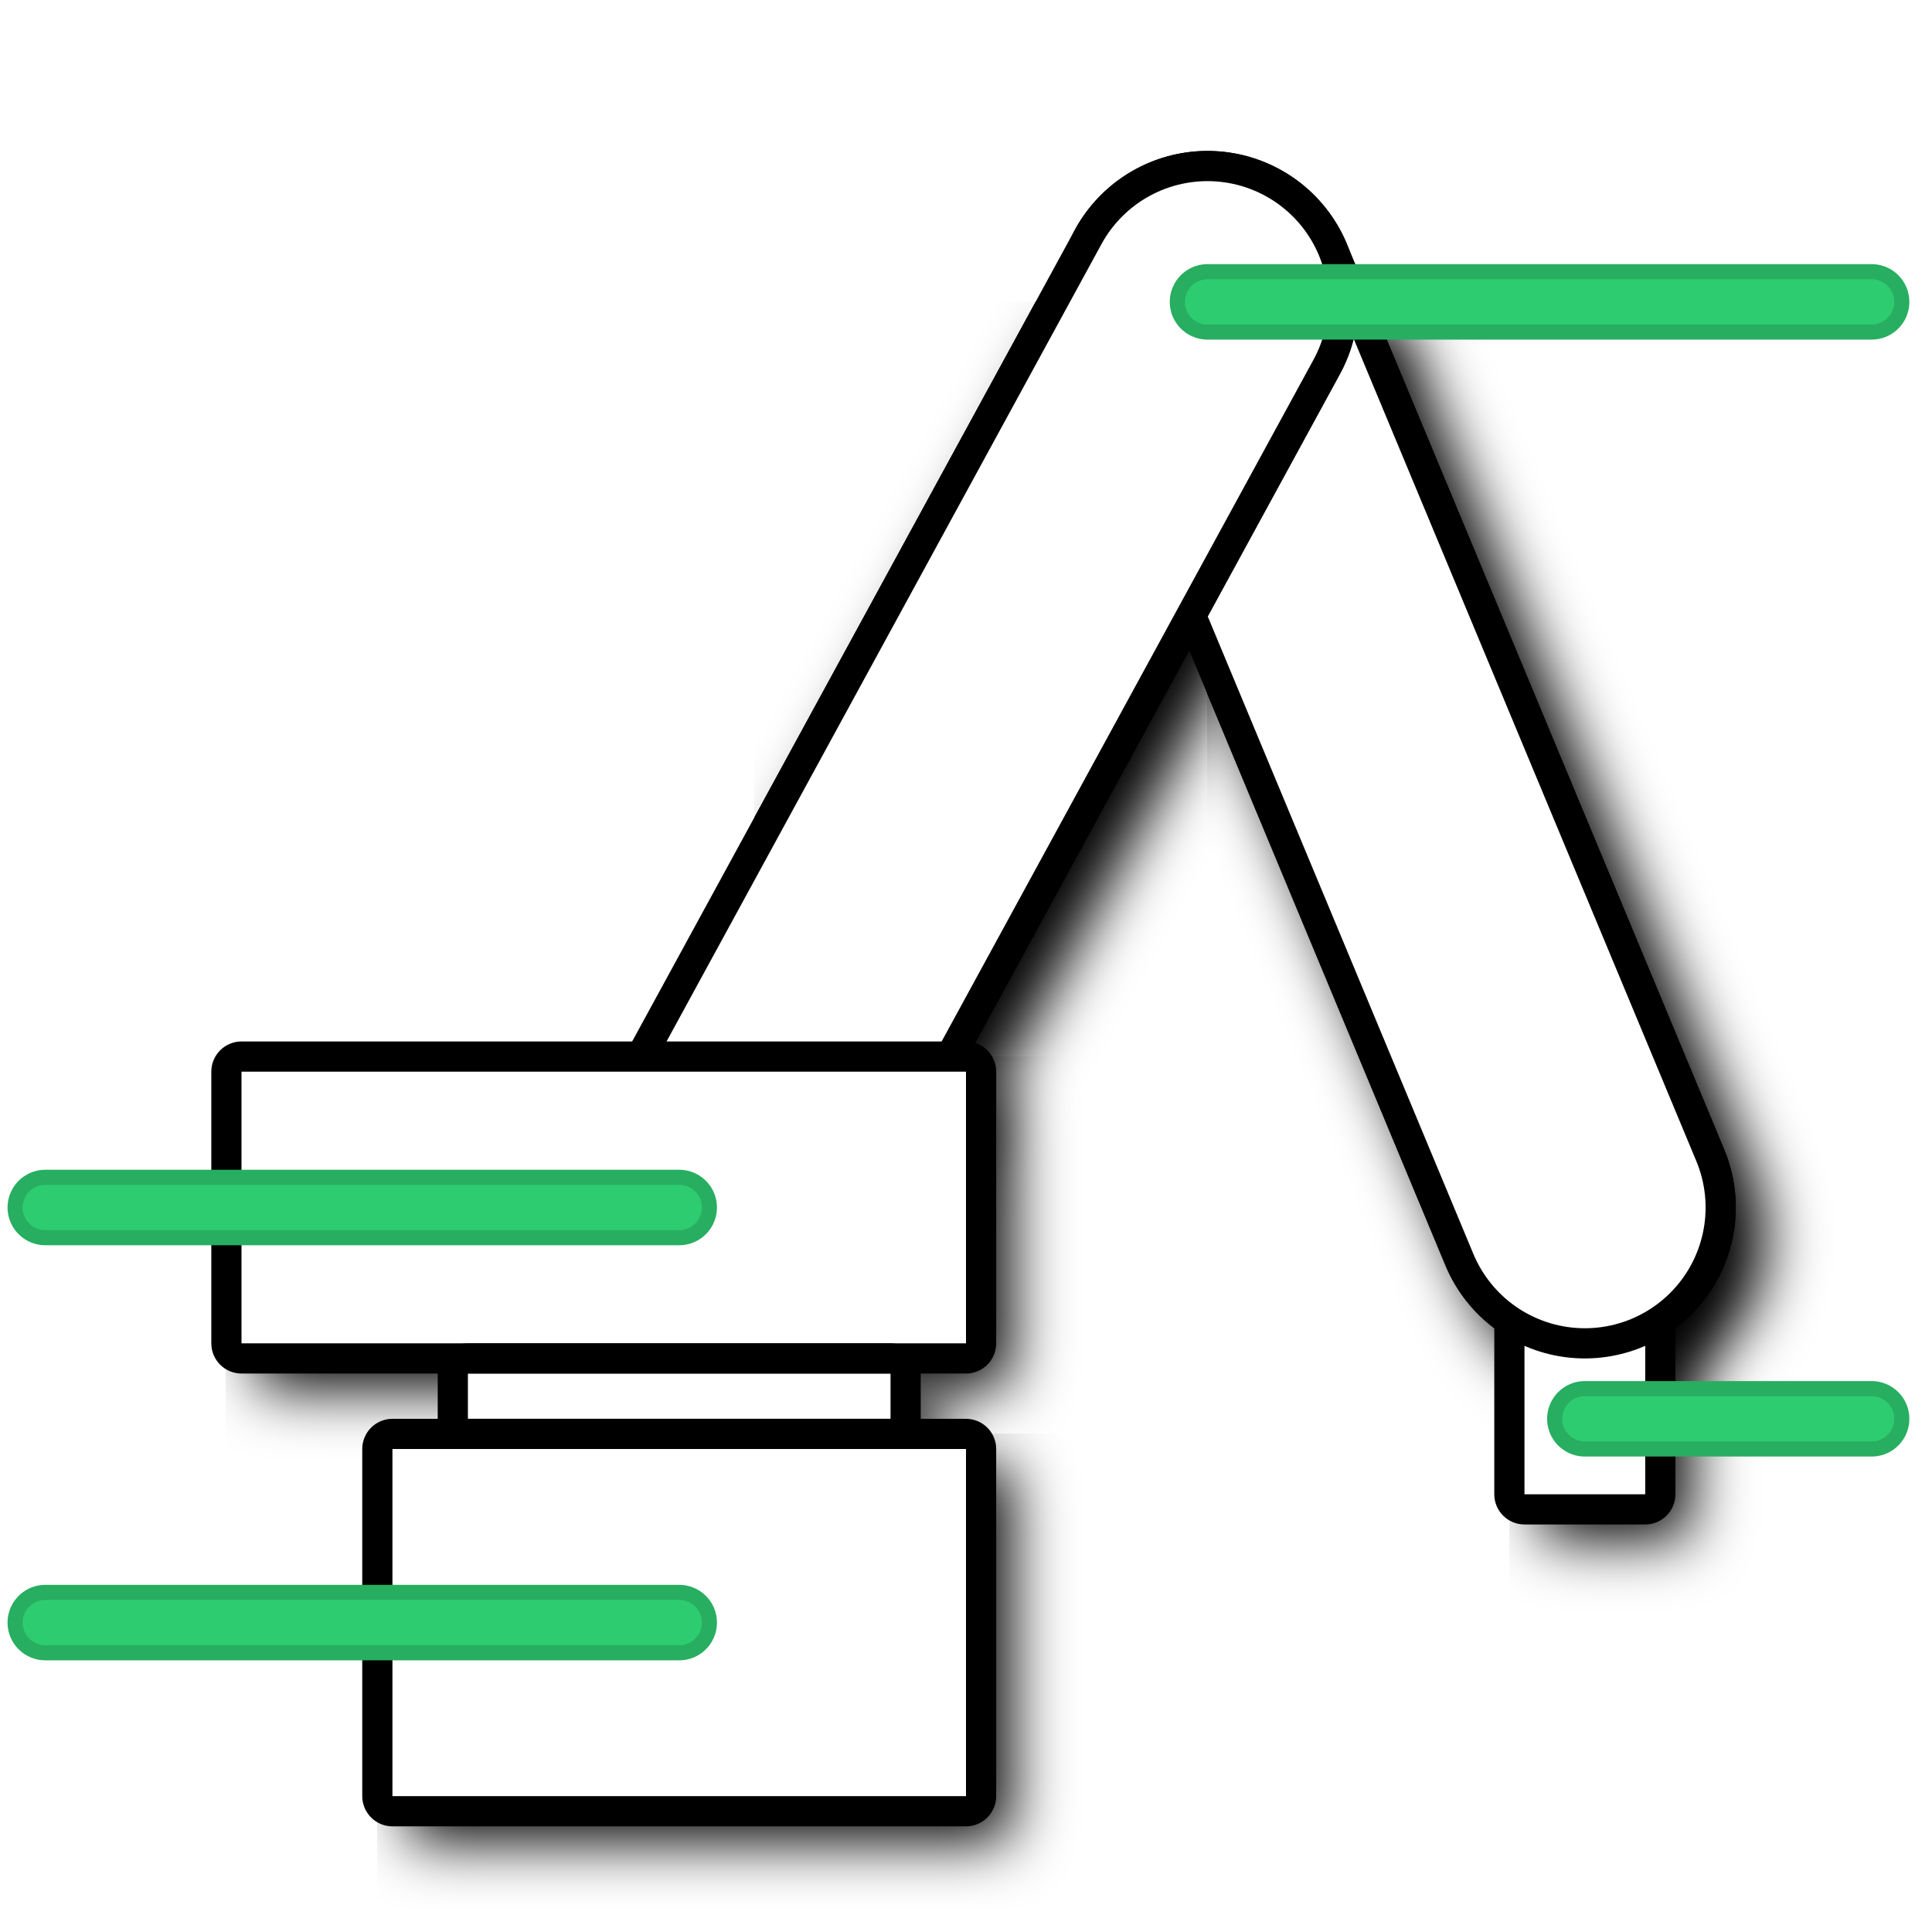
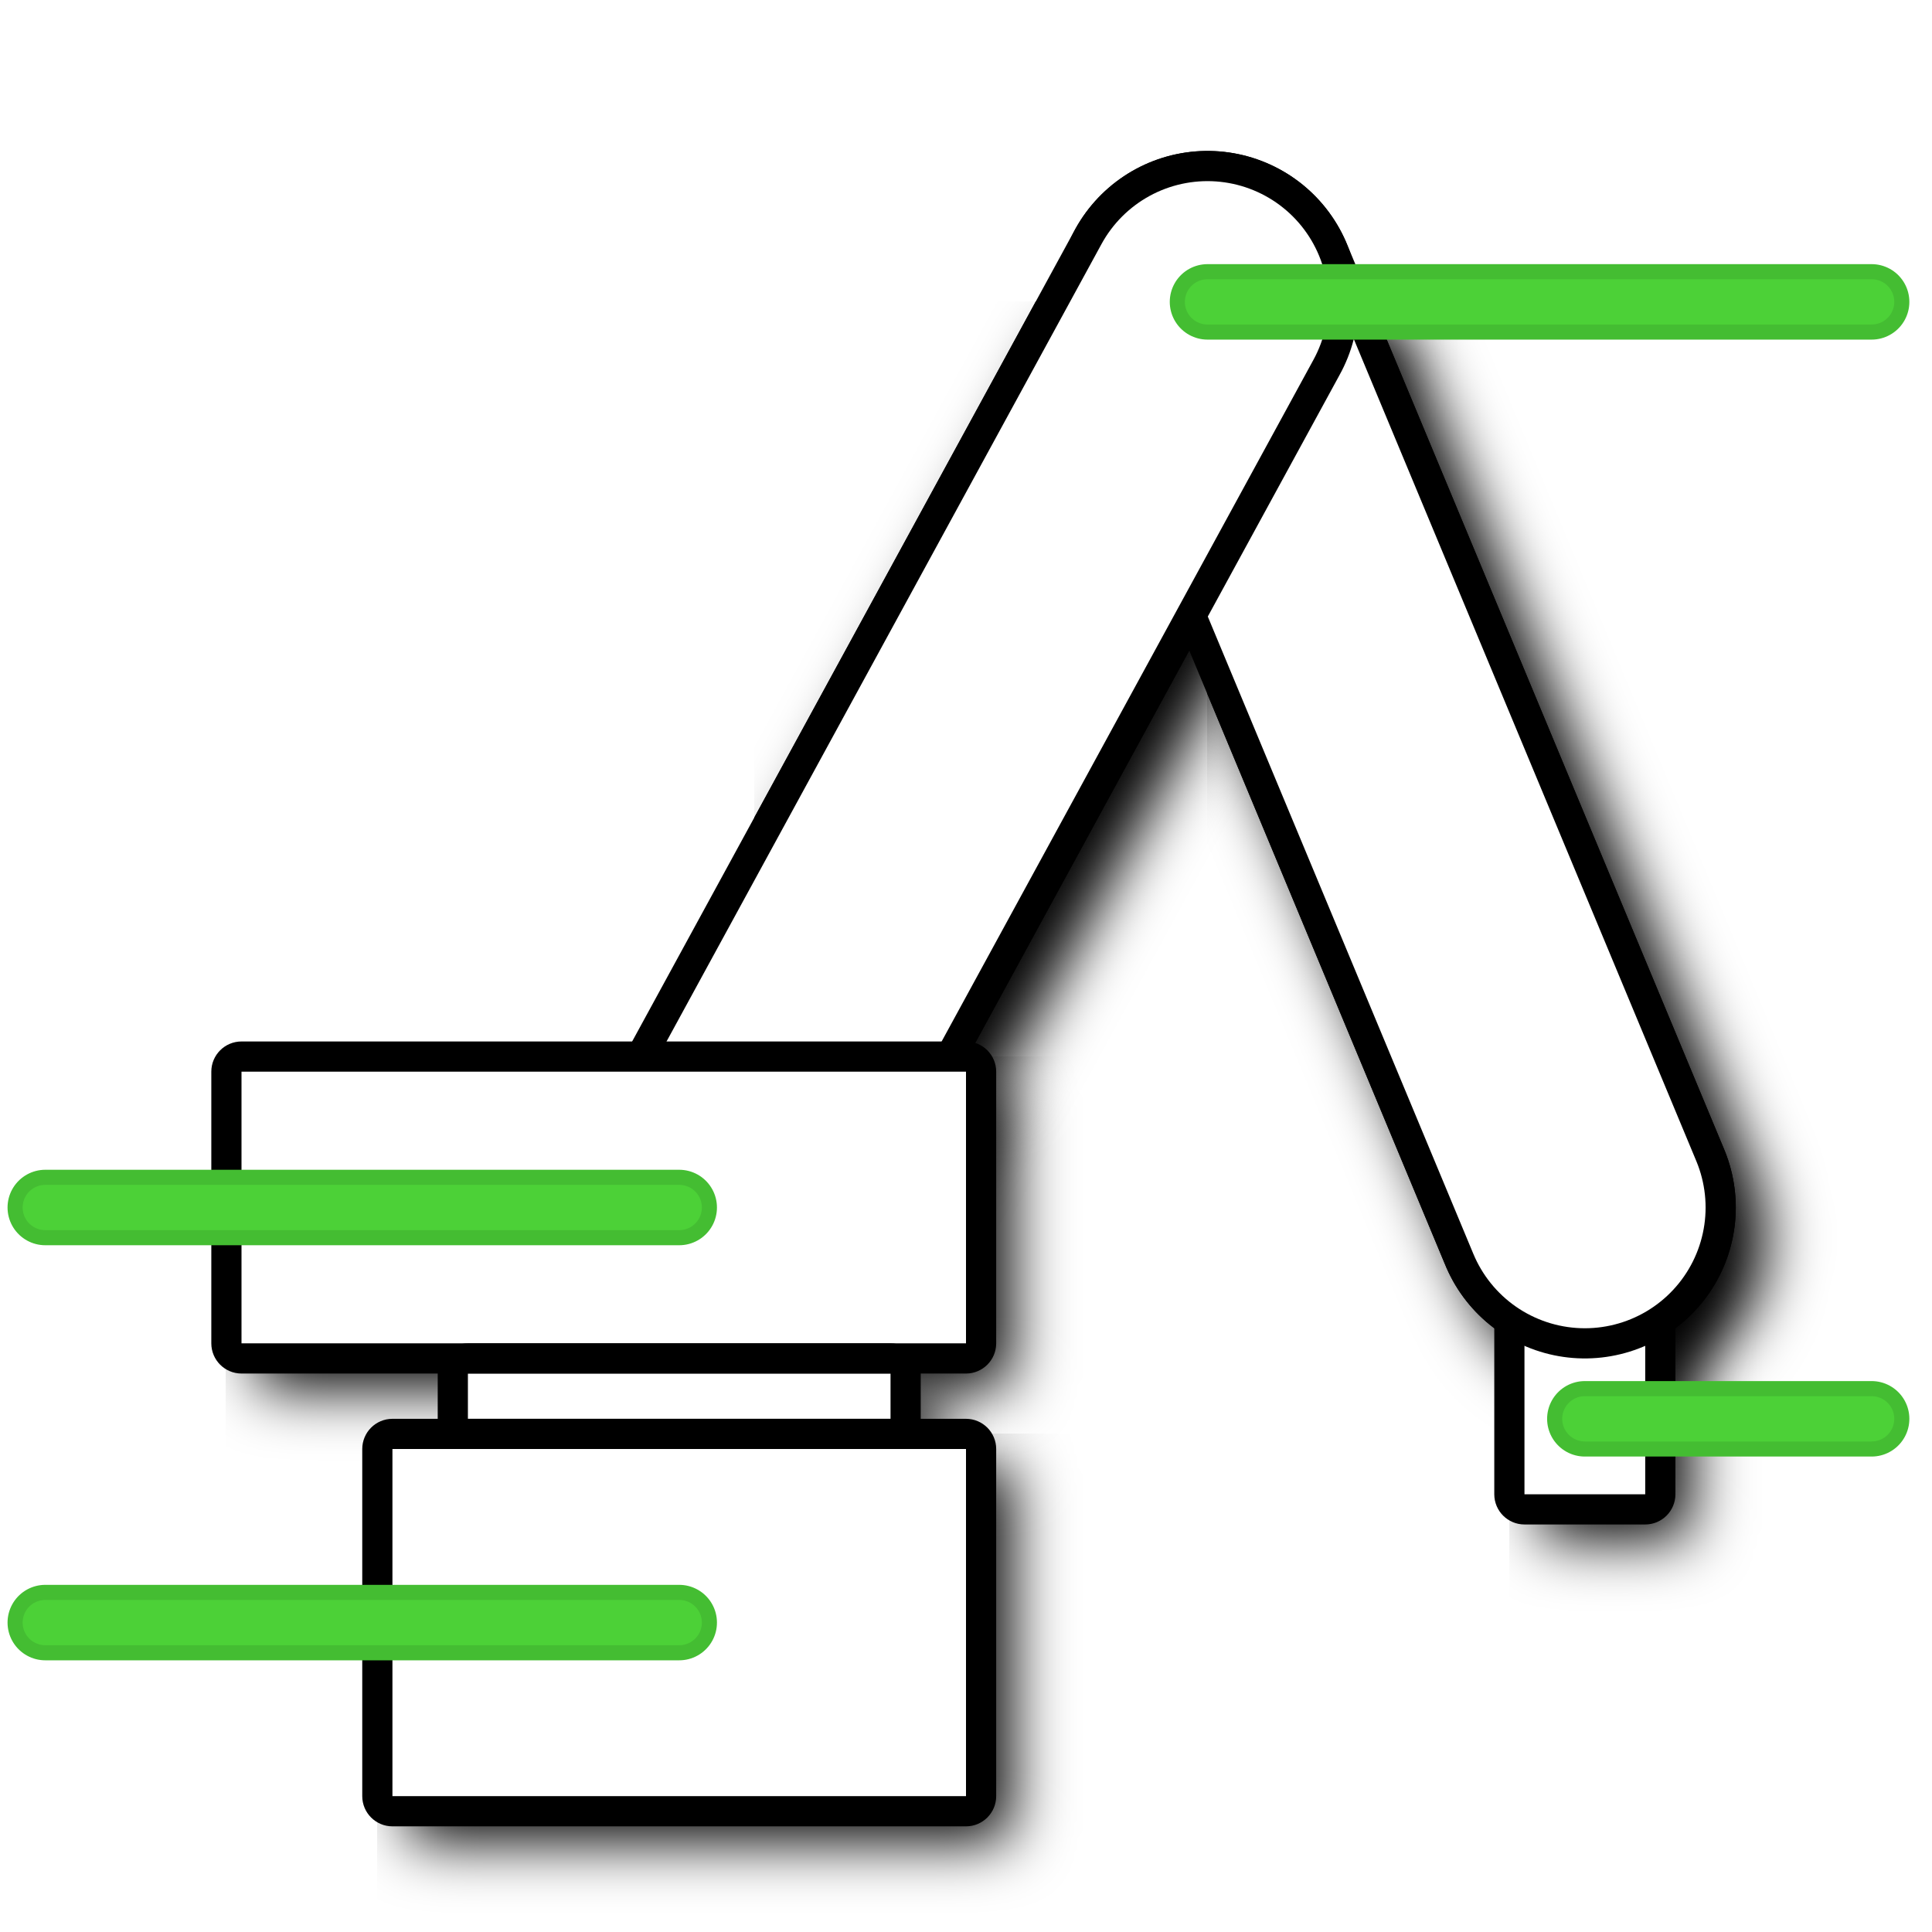
<svg xmlns="http://www.w3.org/2000/svg" version="1.1" baseProfile="full" width="256" height="256" viewBox="0 0 256 256">
  <defs>
    <filter id="dropShadow" x="0" y="0" width="200%" height="200%">
      <feOffset result="offOut" in="SourceAlpha" dx="4" dy="4" />
      <feGaussianBlur result="blurOut" in="offOut" stdDeviation="4" />
      <feBlend in="SourceGraphic" in2="blurOut" mode="normal" />
    </filter>
  </defs>
  <rect rx="2" ry="2" x="200" y="160" width="20" height="40" style="fill:rgb(255,255,255);" filter="url(#dropShadow)" />
  <line x1="160" y1="40" x2="210" y2="160" style="stroke-width:40;stroke:rgb(0,0,0);stroke-linecap:round;" filter="url(#dropShadow)" />
  <line x1="100" y1="150" x2="160" y2="40" style="stroke-width:40;stroke:rgb(0,0,0);stroke-linecap:round;" filter="url(#dropShadow)" />
  <rect rx="2" ry="2" x="30" y="140" width="100" height="40" style="stroke-width:0;stroke:transparent;fill:rgb(255,255,255);stroke-linecap:round;" filter="url(#dropShadow)" />
  <rect rx="2" ry="2" x="60" y="180" width="60" height="10" style="stroke-width:0;stroke:transparent;fill:rgb(255,255,255);stroke-linecap:round;" filter="url(#dropShadow)" />
  <rect rx="2" ry="2" x="50" y="190" width="80" height="50" style="stroke-width:0;stroke:transparent;fill:rgba(255,255,255);stroke-linecap:round;" filter="url(#dropShadow)" />
  <rect rx="2" ry="2" x="200" y="160" width="20" height="40" style="stroke-width:0;stroke:transparent;fill:rgb(255,255,255);stroke-linecap:round;" />
  <rect rx="2" ry="2" x="200" y="160" width="20" height="40" style="stroke-width:4;stroke:rgb(0,0,0);fill:transparent;stroke-linecap:round;" />
  <line x1="160" y1="40" x2="210" y2="160" style="stroke-width:40;stroke:rgb(0,0,0);stroke-linecap:round;" />
  <line x1="160" y1="40" x2="210" y2="160" style="stroke-width:32;stroke:rgb(255,255,255);stroke-linecap:round;" />
  <line x1="100" y1="150" x2="160" y2="40" style="stroke-width:40;stroke:rgb(0,0,0);stroke-linecap:round;" />
  <line x1="100" y1="150" x2="160" y2="40" style="stroke-width:32;stroke:rgb(255,255,255);stroke-linecap:round;" />
  <rect rx="2" ry="2" x="50" y="190" width="80" height="50" style="stroke-width:0;stroke:transparent;fill:rgba(255,255,255);stroke-linecap:round;" />
  <rect rx="2" ry="2" x="60" y="180" width="60" height="10" style="stroke-width:0;stroke:transparent;fill:rgb(255,255,255);stroke-linecap:round;" />
  <rect rx="2" ry="2" x="30" y="140" width="100" height="40" style="stroke-width:0;stroke:transparent;fill:rgb(255,255,255);stroke-linecap:round;" />
  <rect rx="2" ry="2" x="50" y="190" width="80" height="50" style="stroke-width:4;stroke:rgb(0,0,0);fill:transparent;stroke-linecap:round;" />
  <rect rx="2" ry="2" x="60" y="180" width="60" height="10" style="stroke-width:4;stroke:rgb(0,0,0);fill:transparent;stroke-linecap:round;" />
  <rect rx="2" ry="2" x="30" y="140" width="100" height="40" style="stroke-width:4;stroke:rgb(0,0,0);fill:transparent;stroke-linecap:round;" />
-   <line x1="6" y1="215" x2="90" y2="215" style="stroke-width:10;stroke:rgb(39,174,96);stroke-linecap:round;" />
-   <line x1="6" y1="215" x2="90" y2="215" style="stroke-width:6;stroke:rgb(46,204,113);stroke-linecap:round;" />
-   <line x1="6" y1="160" x2="90" y2="160" style="stroke-width:10;stroke:rgb(39,174,96);stroke-linecap:round;" />
-   <line x1="6" y1="160" x2="90" y2="160" style="stroke-width:6;stroke:rgb(46,204,113);stroke-linecap:round;" />
-   <line x1="160" y1="40" x2="248" y2="40" style="stroke-width:10;stroke:rgb(39,174,96);stroke-linecap:round;" />
-   <line x1="160" y1="40" x2="248" y2="40" style="stroke-width:6;stroke:rgb(46,204,113);stroke-linecap:round;" />
-   <line x1="210" y1="188" x2="248" y2="188" style="stroke-width:10;stroke:rgb(39,174,96);stroke-linecap:round;" />
-   <line x1="210" y1="188" x2="248" y2="188" style="stroke-width:6;stroke:rgb(46,204,113);stroke-linecap:round;" />
+   <line x1="6" y1="215" x2="90" y2="215" style="stroke-width:10;stroke:rgb(68,189,50);stroke-linecap:round;" />
+   <line x1="6" y1="215" x2="90" y2="215" style="stroke-width:6;stroke:rgb(76,209,55);stroke-linecap:round;" />
+   <line x1="6" y1="160" x2="90" y2="160" style="stroke-width:10;stroke:rgb(68,189,50);stroke-linecap:round;" />
+   <line x1="6" y1="160" x2="90" y2="160" style="stroke-width:6;stroke:rgb(76,209,55);stroke-linecap:round;" />
+   <line x1="160" y1="40" x2="248" y2="40" style="stroke-width:10;stroke:rgb(68,189,50);stroke-linecap:round;" />
+   <line x1="160" y1="40" x2="248" y2="40" style="stroke-width:6;stroke:rgb(76,209,55);stroke-linecap:round;" />
+   <line x1="210" y1="188" x2="248" y2="188" style="stroke-width:10;stroke:rgb(68,189,50);stroke-linecap:round;" />
+   <line x1="210" y1="188" x2="248" y2="188" style="stroke-width:6;stroke:rgb(76,209,55);stroke-linecap:round;" />
</svg>
